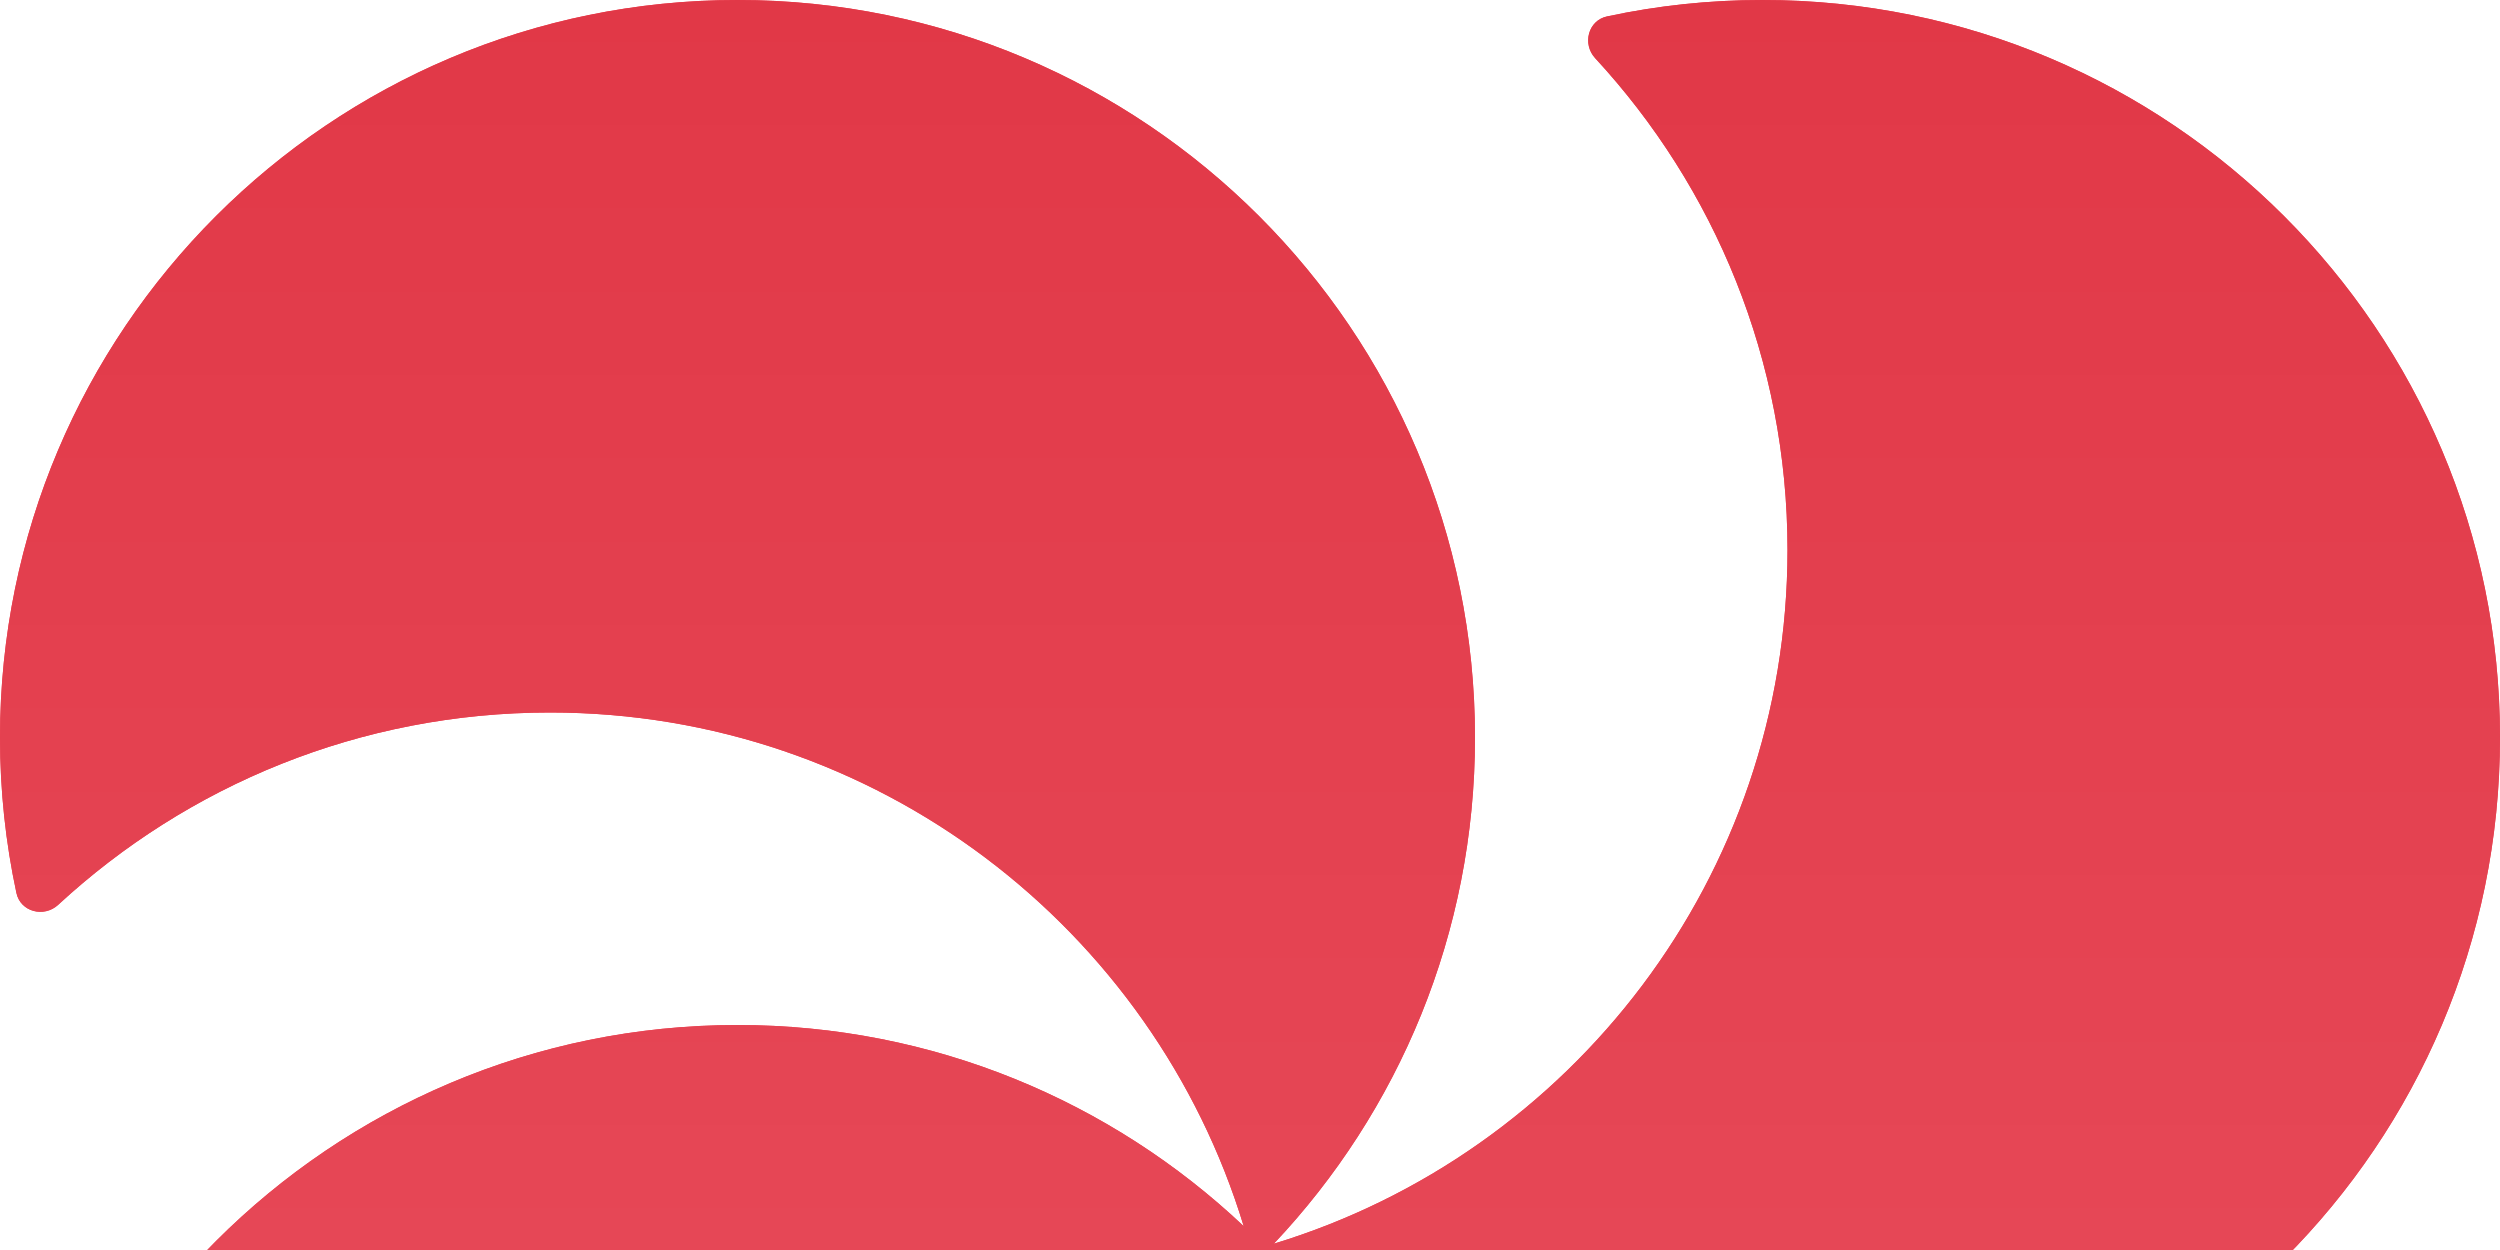
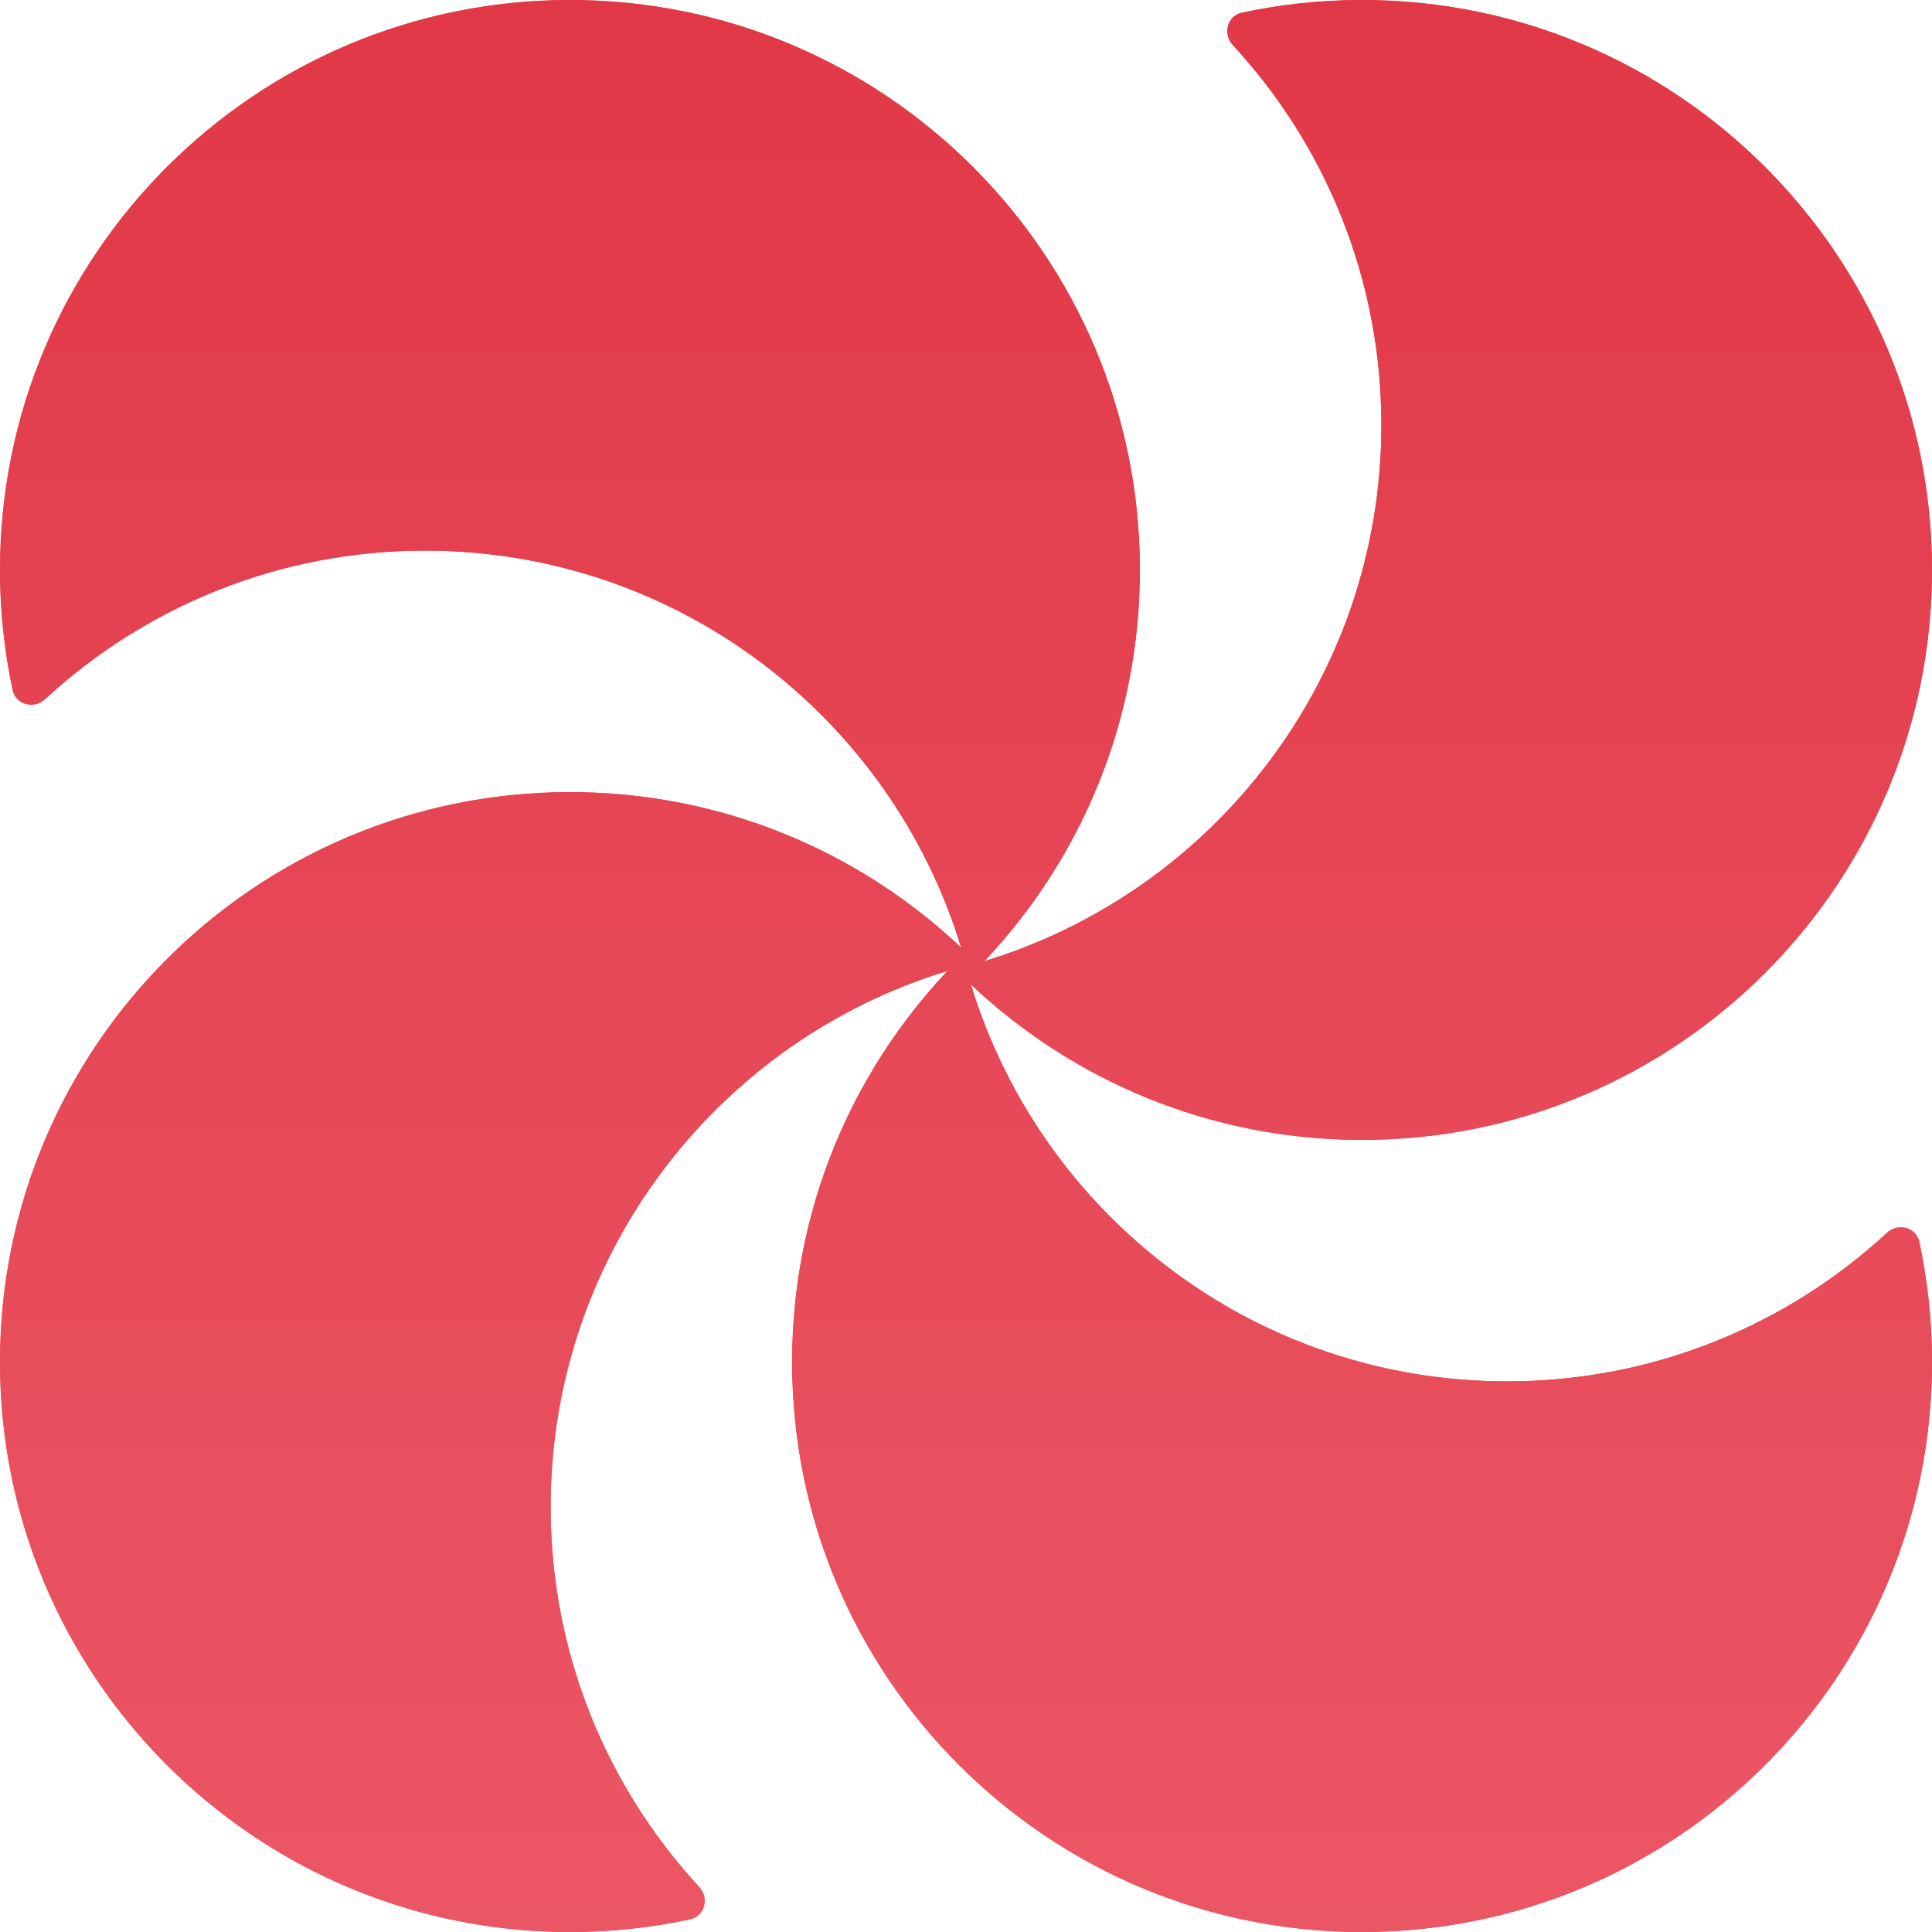
- <svg xmlns="http://www.w3.org/2000/svg" width="200" height="100" viewBox="0 0 200 100" fill="none">
-   <path fill-rule="evenodd" clip-rule="evenodd" d="M100.503 101.907C107.74 125.693 129.849 143 156.001 143C171.185 143 185.006 137.165 195.345 127.615C196.483 126.564 198.363 127.05 198.688 128.565C199.548 132.574 200.001 136.734 200.001 141C200.001 173.585 173.585 200 141.001 200C108.416 200 82.001 173.585 82.001 141C82.001 125.321 88.117 111.07 98.094 100.503C74.308 107.74 57 129.849 57 156.001C57 171.185 62.835 185.006 72.385 195.345C73.437 196.483 72.951 198.363 71.436 198.688C67.427 199.548 63.266 200.001 59 200.001C26.416 200.001 0 173.585 0 141.001C0 108.416 26.416 82.001 59 82.001C74.68 82.001 88.931 88.117 99.497 98.094C92.26 74.308 70.151 57 44 57C28.816 57 14.994 62.835 4.655 72.385C3.517 73.437 1.638 72.951 1.313 71.436C0.453 67.427 0 63.266 0 59C-3.30391e-06 26.416 26.415 0 59 0C91.585 0 118 26.416 118 59C118 74.68 111.884 88.931 101.907 99.497C125.693 92.26 143 70.151 143 44C143 28.816 137.165 14.994 127.615 4.655C126.564 3.517 127.05 1.638 128.565 1.313C132.574 0.453 136.734 0 141 0C173.585 0 200 26.415 200 59C200 91.585 173.585 118 141 118C125.321 118 111.07 111.884 100.503 101.907Z" fill="#F74251" />
-   <path fill-rule="evenodd" clip-rule="evenodd" d="M100.503 101.907C107.74 125.693 129.849 143 156.001 143C171.185 143 185.006 137.165 195.345 127.615C196.483 126.564 198.363 127.05 198.688 128.565C199.548 132.574 200.001 136.734 200.001 141C200.001 173.585 173.585 200 141.001 200C108.416 200 82.001 173.585 82.001 141C82.001 125.321 88.117 111.07 98.094 100.503C74.308 107.74 57 129.849 57 156.001C57 171.185 62.835 185.006 72.385 195.345C73.437 196.483 72.951 198.363 71.436 198.688C67.427 199.548 63.266 200.001 59 200.001C26.416 200.001 0 173.585 0 141.001C0 108.416 26.416 82.001 59 82.001C74.68 82.001 88.931 88.117 99.497 98.094C92.26 74.308 70.151 57 44 57C28.816 57 14.994 62.835 4.655 72.385C3.517 73.437 1.638 72.951 1.313 71.436C0.453 67.427 0 63.266 0 59C-3.30391e-06 26.416 26.415 0 59 0C91.585 0 118 26.416 118 59C118 74.68 111.884 88.931 101.907 99.497C125.693 92.26 143 70.151 143 44C143 28.816 137.165 14.994 127.615 4.655C126.564 3.517 127.05 1.638 128.565 1.313C132.574 0.453 136.734 0 141 0C173.585 0 200 26.415 200 59C200 91.585 173.585 118 141 118C125.321 118 111.07 111.884 100.503 101.907Z" fill="url(#paint0_linear_3151_2340)" />
+ <svg xmlns="http://www.w3.org/2000/svg" width="240" height="240" viewBox="0 0 240 240" fill="none">
+   <path fill-rule="evenodd" clip-rule="evenodd" d="M120.604 122.288C129.288 150.831 155.819 171.6 187.201 171.6C205.422 171.6 222.008 164.598 234.414 153.138C235.78 151.877 238.035 152.46 238.425 154.278C239.457 159.089 240.001 164.081 240.001 169.2C240.001 208.302 208.302 240 169.201 240C130.099 240 98.401 208.302 98.401 169.2C98.401 150.385 105.74 133.284 117.712 120.604C89.169 129.288 68.4 155.819 68.4 187.201C68.4 205.422 75.402 222.008 86.862 234.414C88.124 235.78 87.54 238.035 85.723 238.425C80.912 239.457 75.919 240.001 70.8 240.001C31.699 240.001 0 208.302 0 169.201C0 130.099 31.699 98.401 70.8 98.401C89.616 98.401 106.717 105.74 119.397 117.712C110.713 89.169 84.182 68.4 52.8 68.4C34.579 68.4 17.993 75.402 5.587 86.862C4.221 88.124 1.965 87.54 1.575 85.723C0.543 80.912 0 75.919 0 70.8C-3.96469e-06 31.699 31.698 0 70.8 0C109.902 0 141.6 31.699 141.6 70.8C141.6 89.616 134.261 106.717 122.288 119.397C150.831 110.713 171.6 84.182 171.6 52.8C171.6 34.579 164.598 17.993 153.138 5.587C151.877 4.221 152.46 1.965 154.278 1.575C159.089 0.543 164.081 0 169.2 0C208.302 0 240 31.698 240 70.8C240 109.902 208.302 141.6 169.2 141.6C150.385 141.6 133.284 134.26 120.604 122.288Z" fill="#F74251" />
+   <path fill-rule="evenodd" clip-rule="evenodd" d="M120.604 122.288C129.288 150.831 155.819 171.6 187.201 171.6C205.422 171.6 222.008 164.598 234.414 153.138C235.78 151.877 238.035 152.46 238.425 154.278C239.457 159.089 240.001 164.081 240.001 169.2C240.001 208.302 208.302 240 169.201 240C130.099 240 98.401 208.302 98.401 169.2C98.401 150.385 105.74 133.284 117.712 120.604C89.169 129.288 68.4 155.819 68.4 187.201C68.4 205.422 75.402 222.008 86.862 234.414C88.124 235.78 87.54 238.035 85.723 238.425C80.912 239.457 75.919 240.001 70.8 240.001C31.699 240.001 0 208.302 0 169.201C0 130.099 31.699 98.401 70.8 98.401C89.616 98.401 106.717 105.74 119.397 117.712C110.713 89.169 84.182 68.4 52.8 68.4C34.579 68.4 17.993 75.402 5.587 86.862C4.221 88.124 1.965 87.54 1.575 85.723C0.543 80.912 0 75.919 0 70.8C-3.96469e-06 31.699 31.698 0 70.8 0C109.902 0 141.6 31.699 141.6 70.8C141.6 89.616 134.261 106.717 122.288 119.397C150.831 110.713 171.6 84.182 171.6 52.8C171.6 34.579 164.598 17.993 153.138 5.587C151.877 4.221 152.46 1.965 154.278 1.575C159.089 0.543 164.081 0 169.2 0C208.302 0 240 31.698 240 70.8C240 109.902 208.302 141.6 169.2 141.6C150.385 141.6 133.284 134.26 120.604 122.288Z" fill="url(#paint0_linear_3383_40933)" />
  <defs>
-     <linearGradient id="paint0_linear_3151_2340" x1="100" y1="0" x2="100" y2="200.001" gradientUnits="userSpaceOnUse">
+     <linearGradient id="paint0_linear_3383_40933" x1="120" y1="0" x2="120" y2="240.001" gradientUnits="userSpaceOnUse">
      <stop stop-color="#E13847" />
      <stop offset="1" stop-color="#EB5665" />
    </linearGradient>
  </defs>
</svg>
